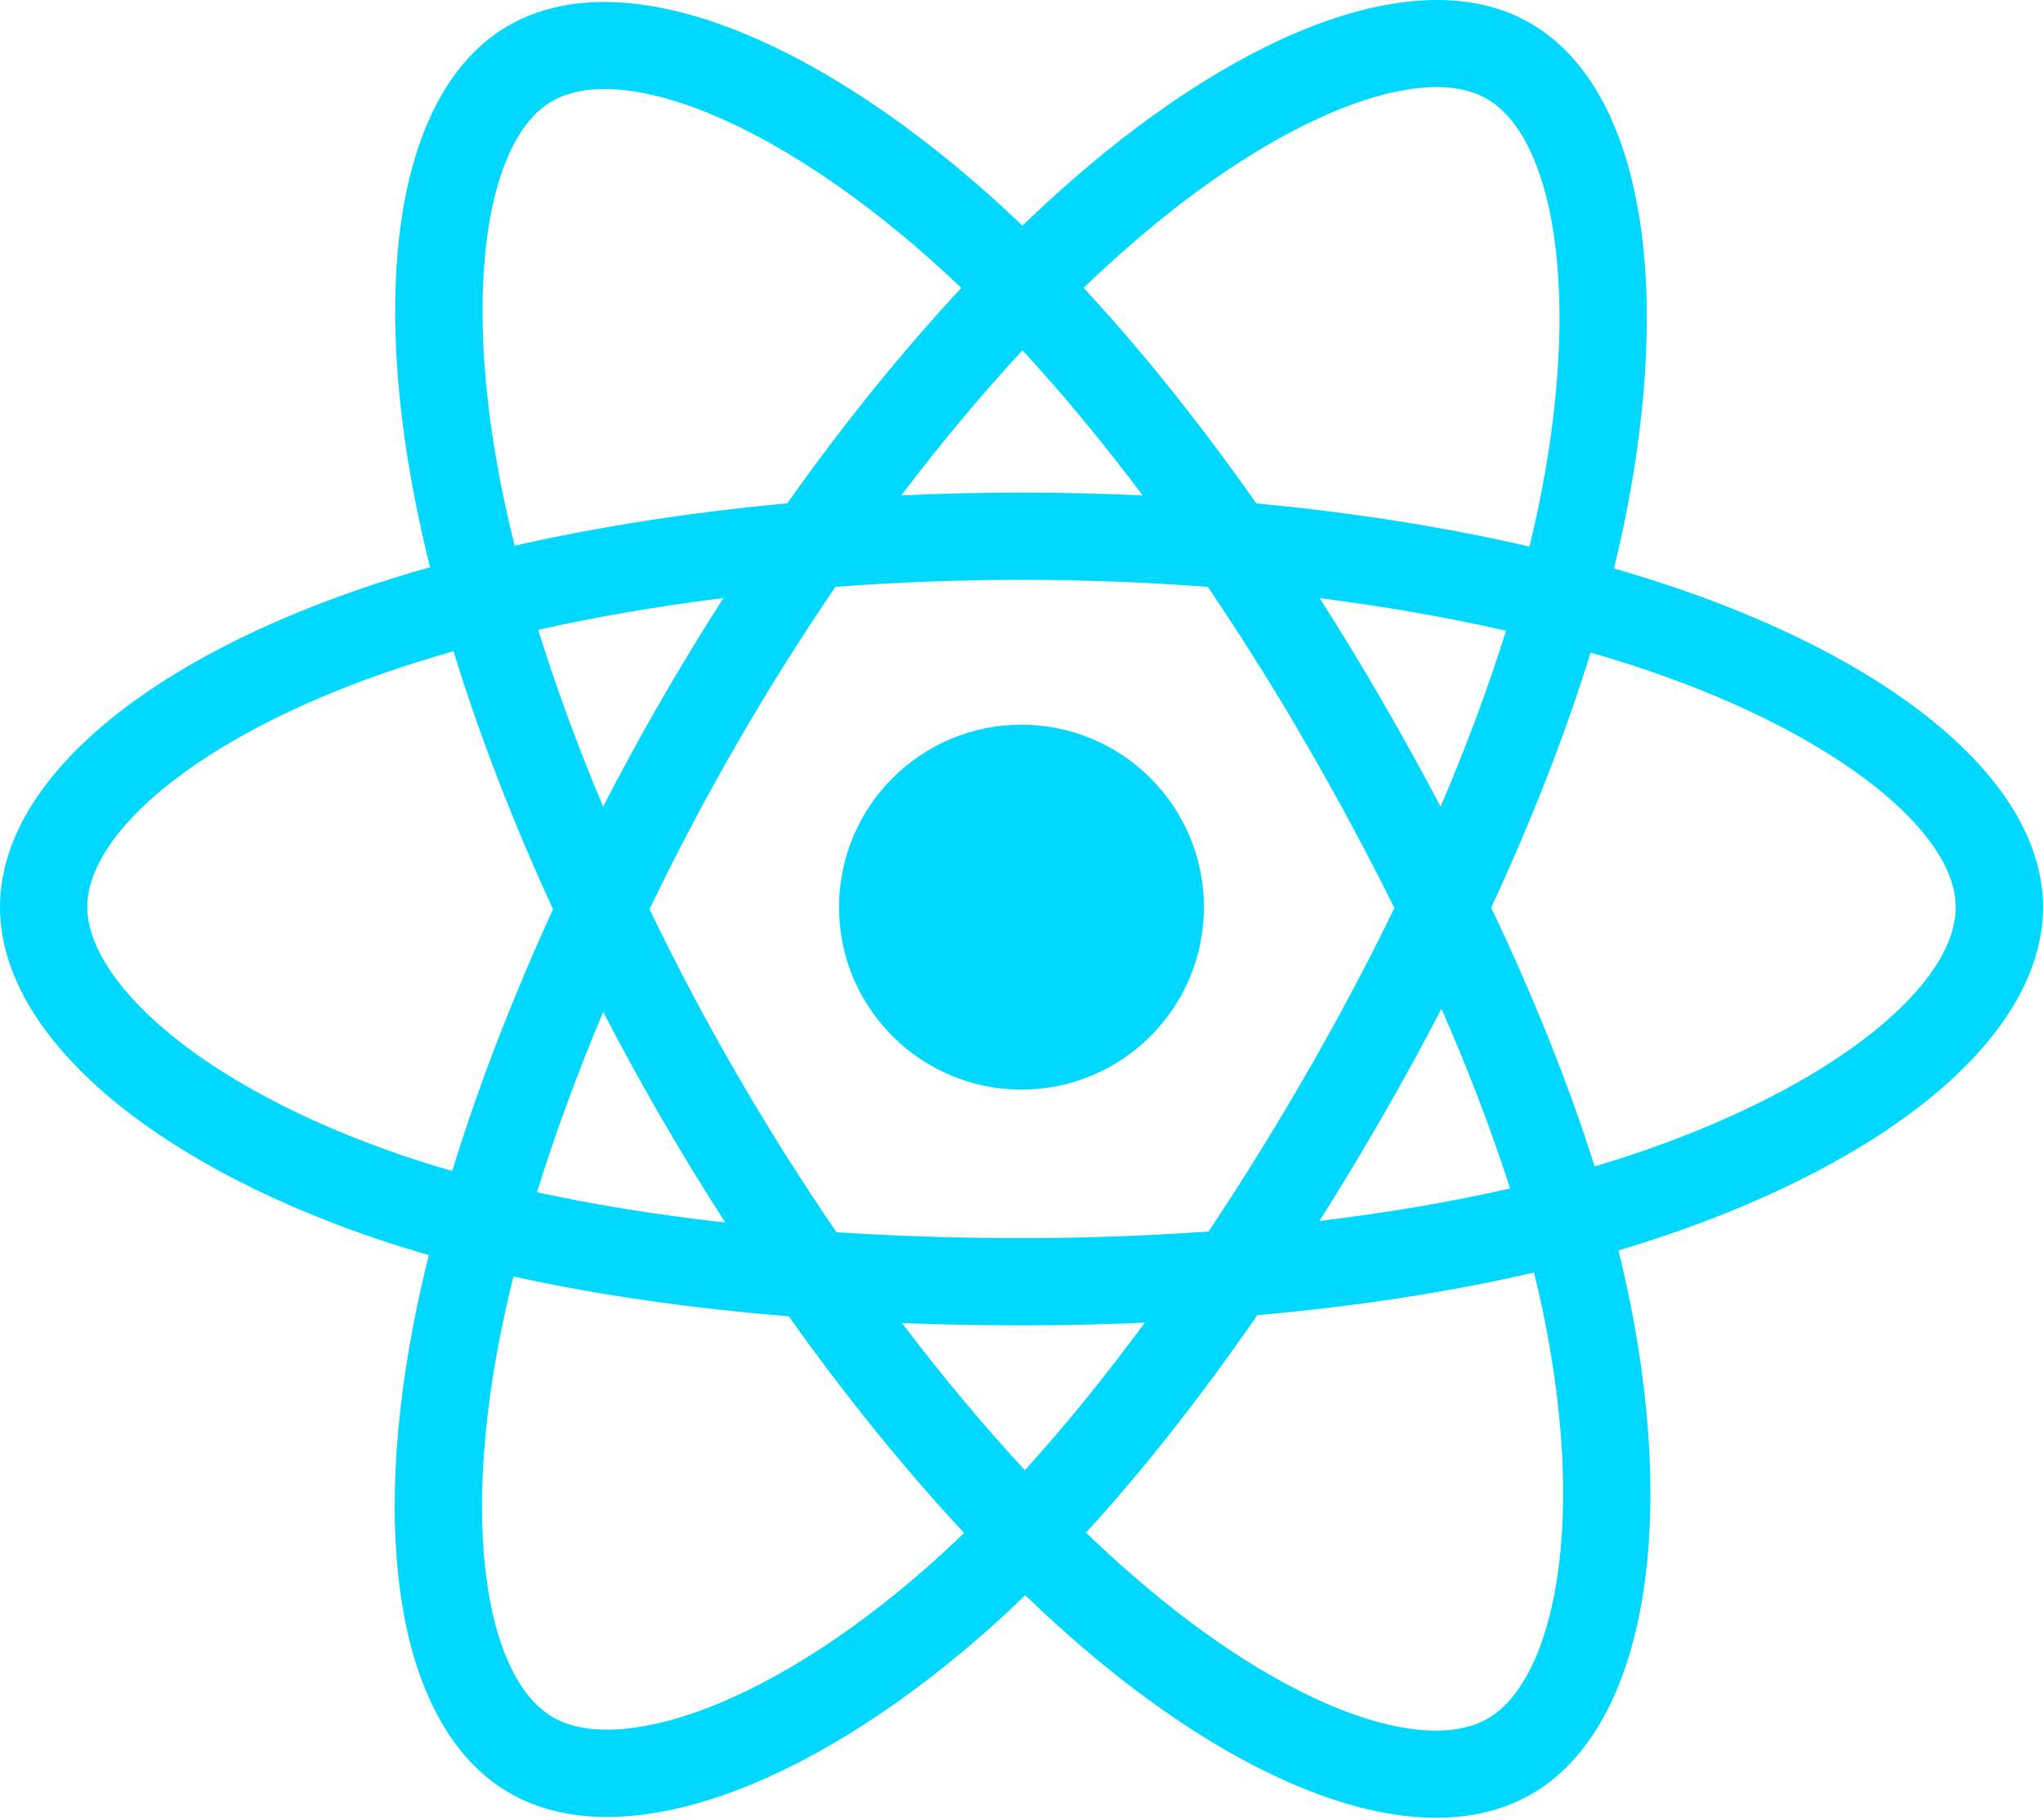
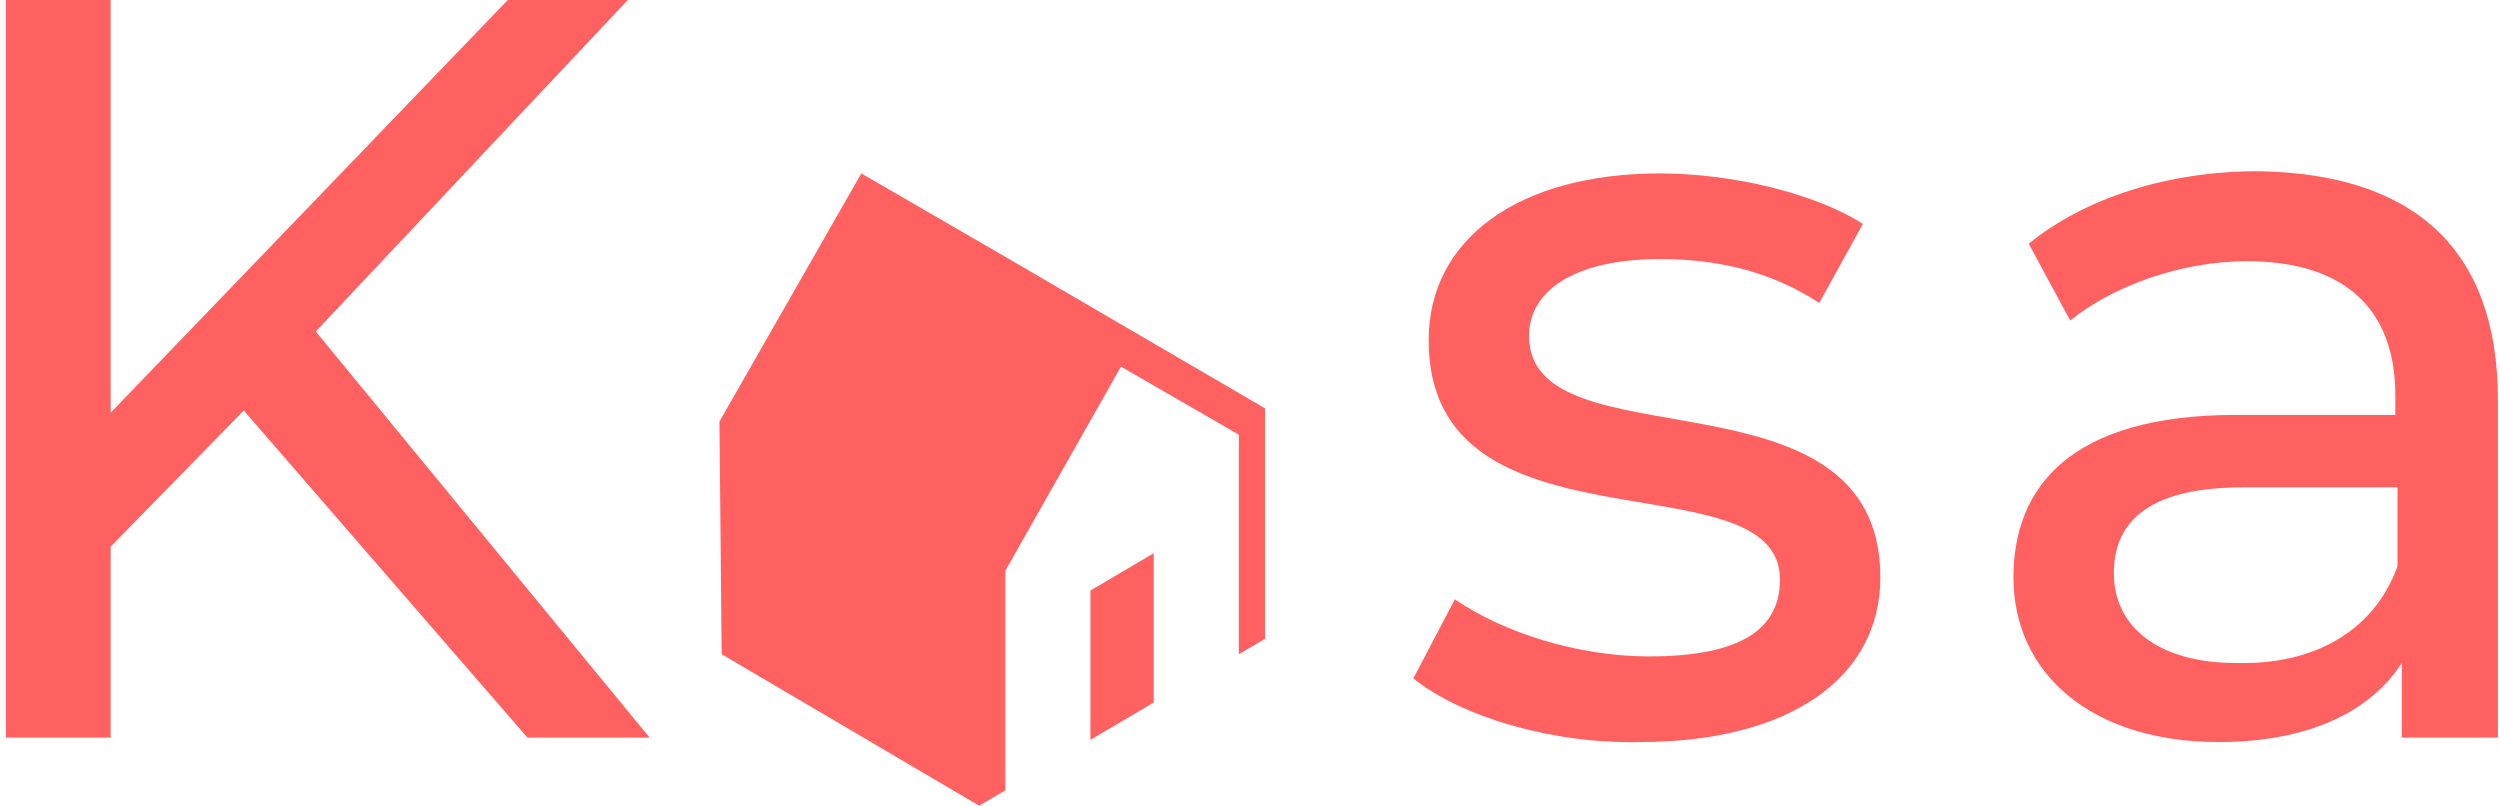
- <svg xmlns="http://www.w3.org/2000/svg" aria-hidden="true" role="img" class="iconify iconify--logos" width="35.93" height="32" preserveAspectRatio="xMidYMid meet" viewBox="0 0 256 228">
-   <path fill="#00D8FF" d="M210.483 73.824a171.49 171.49 0 0 0-8.24-2.597c.465-1.9.893-3.777 1.273-5.621c6.238-30.281 2.16-54.676-11.769-62.708c-13.355-7.7-35.196.329-57.254 19.526a171.23 171.23 0 0 0-6.375 5.848a155.866 155.866 0 0 0-4.241-3.917C100.759 3.829 77.587-4.822 63.673 3.233C50.33 10.957 46.379 33.89 51.995 62.588a170.974 170.974 0 0 0 1.892 8.48c-3.28.932-6.445 1.924-9.474 2.98C17.309 83.498 0 98.307 0 113.668c0 15.865 18.582 31.778 46.812 41.427a145.52 145.52 0 0 0 6.921 2.165a167.467 167.467 0 0 0-2.01 9.138c-5.354 28.2-1.173 50.591 12.134 58.266c13.744 7.926 36.812-.22 59.273-19.855a145.567 145.567 0 0 0 5.342-4.923a168.064 168.064 0 0 0 6.92 6.314c21.758 18.722 43.246 26.282 56.54 18.586c13.731-7.949 18.194-32.003 12.4-61.268a145.016 145.016 0 0 0-1.535-6.842c1.62-.48 3.21-.974 4.76-1.488c29.348-9.723 48.443-25.443 48.443-41.52c0-15.417-17.868-30.326-45.517-39.844Zm-6.365 70.984c-1.4.463-2.836.91-4.3 1.345c-3.24-10.257-7.612-21.163-12.963-32.432c5.106-11 9.31-21.767 12.459-31.957c2.619.758 5.16 1.557 7.61 2.4c23.69 8.156 38.14 20.213 38.14 29.504c0 9.896-15.606 22.743-40.946 31.14Zm-10.514 20.834c2.562 12.94 2.927 24.64 1.23 33.787c-1.524 8.219-4.59 13.698-8.382 15.893c-8.067 4.67-25.32-1.4-43.927-17.412a156.726 156.726 0 0 1-6.437-5.87c7.214-7.889 14.423-17.06 21.459-27.246c12.376-1.098 24.068-2.894 34.671-5.345a134.17 134.17 0 0 1 1.386 6.193ZM87.276 214.515c-7.882 2.783-14.16 2.863-17.955.675c-8.075-4.657-11.432-22.636-6.853-46.752a156.923 156.923 0 0 1 1.869-8.499c10.486 2.32 22.093 3.988 34.498 4.994c7.084 9.967 14.501 19.128 21.976 27.15a134.668 134.668 0 0 1-4.877 4.492c-9.933 8.682-19.886 14.842-28.658 17.94ZM50.35 144.747c-12.483-4.267-22.792-9.812-29.858-15.863c-6.35-5.437-9.555-10.836-9.555-15.216c0-9.322 13.897-21.212 37.076-29.293c2.813-.98 5.757-1.905 8.812-2.773c3.204 10.42 7.406 21.315 12.477 32.332c-5.137 11.18-9.399 22.249-12.634 32.792a134.718 134.718 0 0 1-6.318-1.979Zm12.378-84.26c-4.811-24.587-1.616-43.134 6.425-47.789c8.564-4.958 27.502 2.111 47.463 19.835a144.318 144.318 0 0 1 3.841 3.545c-7.438 7.987-14.787 17.08-21.808 26.988c-12.04 1.116-23.565 2.908-34.161 5.309a160.342 160.342 0 0 1-1.76-7.887Zm110.427 27.268a347.8 347.8 0 0 0-7.785-12.803c8.168 1.033 15.994 2.404 23.343 4.08c-2.206 7.072-4.956 14.465-8.193 22.045a381.151 381.151 0 0 0-7.365-13.322Zm-45.032-43.861c5.044 5.465 10.096 11.566 15.065 18.186a322.04 322.04 0 0 0-30.257-.006c4.974-6.559 10.069-12.652 15.192-18.18ZM82.802 87.83a323.167 323.167 0 0 0-7.227 13.238c-3.184-7.553-5.909-14.98-8.134-22.152c7.304-1.634 15.093-2.97 23.209-3.984a321.524 321.524 0 0 0-7.848 12.897Zm8.081 65.352c-8.385-.936-16.291-2.203-23.593-3.793c2.26-7.3 5.045-14.885 8.298-22.6a321.187 321.187 0 0 0 7.257 13.246c2.594 4.48 5.28 8.868 8.038 13.147Zm37.542 31.03c-5.184-5.592-10.354-11.779-15.403-18.433c4.902.192 9.899.29 14.978.29c5.218 0 10.376-.117 15.453-.343c-4.985 6.774-10.018 12.97-15.028 18.486Zm52.198-57.817c3.422 7.8 6.306 15.345 8.596 22.52c-7.422 1.694-15.436 3.058-23.88 4.071a382.417 382.417 0 0 0 7.859-13.026a347.403 347.403 0 0 0 7.425-13.565Zm-16.898 8.101a358.557 358.557 0 0 1-12.281 19.815a329.4 329.4 0 0 1-23.444.823c-7.967 0-15.716-.248-23.178-.732a310.202 310.202 0 0 1-12.513-19.846h.001a307.41 307.41 0 0 1-10.923-20.627a310.278 310.278 0 0 1 10.89-20.637l-.001.001a307.318 307.318 0 0 1 12.413-19.761c7.613-.576 15.42-.876 23.31-.876H128c7.926 0 15.743.303 23.354.883a329.357 329.357 0 0 1 12.335 19.695a358.489 358.489 0 0 1 11.036 20.54a329.472 329.472 0 0 1-11 20.722Zm22.56-122.124c8.572 4.944 11.906 24.881 6.52 51.026c-.344 1.668-.73 3.367-1.15 5.09c-10.622-2.452-22.155-4.275-34.23-5.408c-7.034-10.017-14.323-19.124-21.64-27.008a160.789 160.789 0 0 1 5.888-5.4c18.9-16.447 36.564-22.941 44.612-18.3ZM128 90.808c12.625 0 22.86 10.235 22.86 22.86s-10.235 22.86-22.86 22.86s-22.86-10.235-22.86-22.86s10.235-22.86 22.86-22.86Z" />
+ <svg xmlns="http://www.w3.org/2000/svg" width="211" height="68" viewBox="0 0 211 68" fill="none">
+   <path d="M20.575 34.648L9.34 46.136V62.256H0.5V0H9.34V34.834L42.859 0H52.988L26.652 27.978L54.83 62.256H44.517L20.575 34.648Z" fill="#FF6060" />
+   <path d="M119.289 57.253L122.789 50.583C126.84 53.362 133.102 55.401 139.18 55.401C147.099 55.401 150.23 52.992 150.23 48.916C150.23 38.354 120.578 47.433 120.578 28.719C120.578 20.196 128.129 14.638 140.1 14.638C146.178 14.638 153.176 16.305 157.228 18.899L153.545 25.57C149.309 22.79 144.705 21.864 140.1 21.864C132.734 21.864 129.05 24.643 129.05 28.349C129.05 39.466 158.702 30.387 158.702 48.73C158.702 57.253 150.966 62.627 138.443 62.627C130.892 62.812 123.157 60.403 119.289 57.253Z" fill="#FF6060" />
+   <path d="M210.822 33.722V62.256H202.718V55.956C199.956 60.218 194.615 62.627 187.248 62.627C176.566 62.627 169.936 56.883 169.936 48.73C169.936 41.133 174.724 35.019 188.721 35.019H202.166V33.352C202.166 26.125 197.93 22.049 189.642 22.049C184.117 22.049 178.408 24.087 174.724 27.052L171.225 20.567C176.014 16.676 183.012 14.452 190.563 14.452C203.639 14.638 210.822 20.937 210.822 33.722ZM202.35 47.804V41.133H189.274C180.802 41.133 178.408 44.469 178.408 48.36C178.408 52.992 182.275 55.956 188.721 55.956C195.167 56.142 200.324 53.362 202.35 47.804Z" fill="#FF6060" />
+   <path d="M92.032 49.842V62.441L97.373 59.291V46.692L92.032 49.842Z" fill="#FF6060" />
+   <path d="M106.766 34.463L84.85 21.678L72.694 14.638L60.723 35.575L60.908 55.215L82.64 68L84.85 66.703V48.174L94.611 30.943L104.556 36.687V55.215L106.766 53.918V34.463Z" fill="#FF6060" />
</svg>
